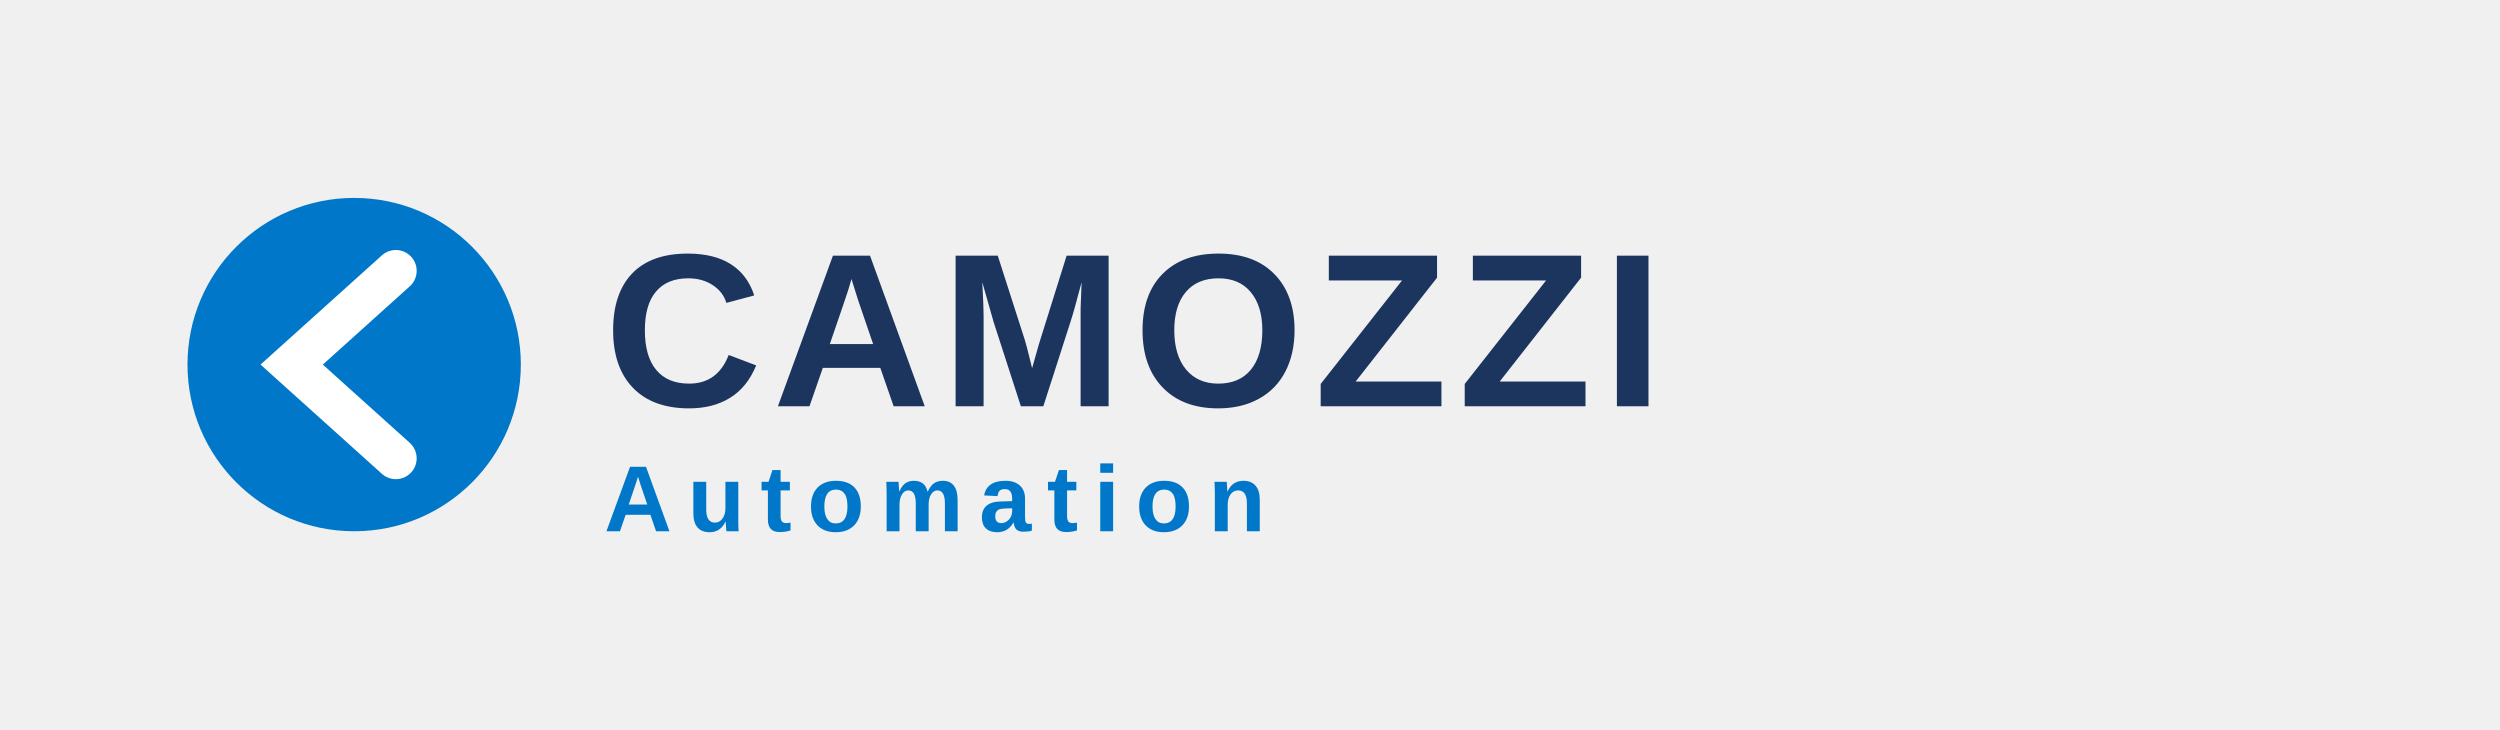
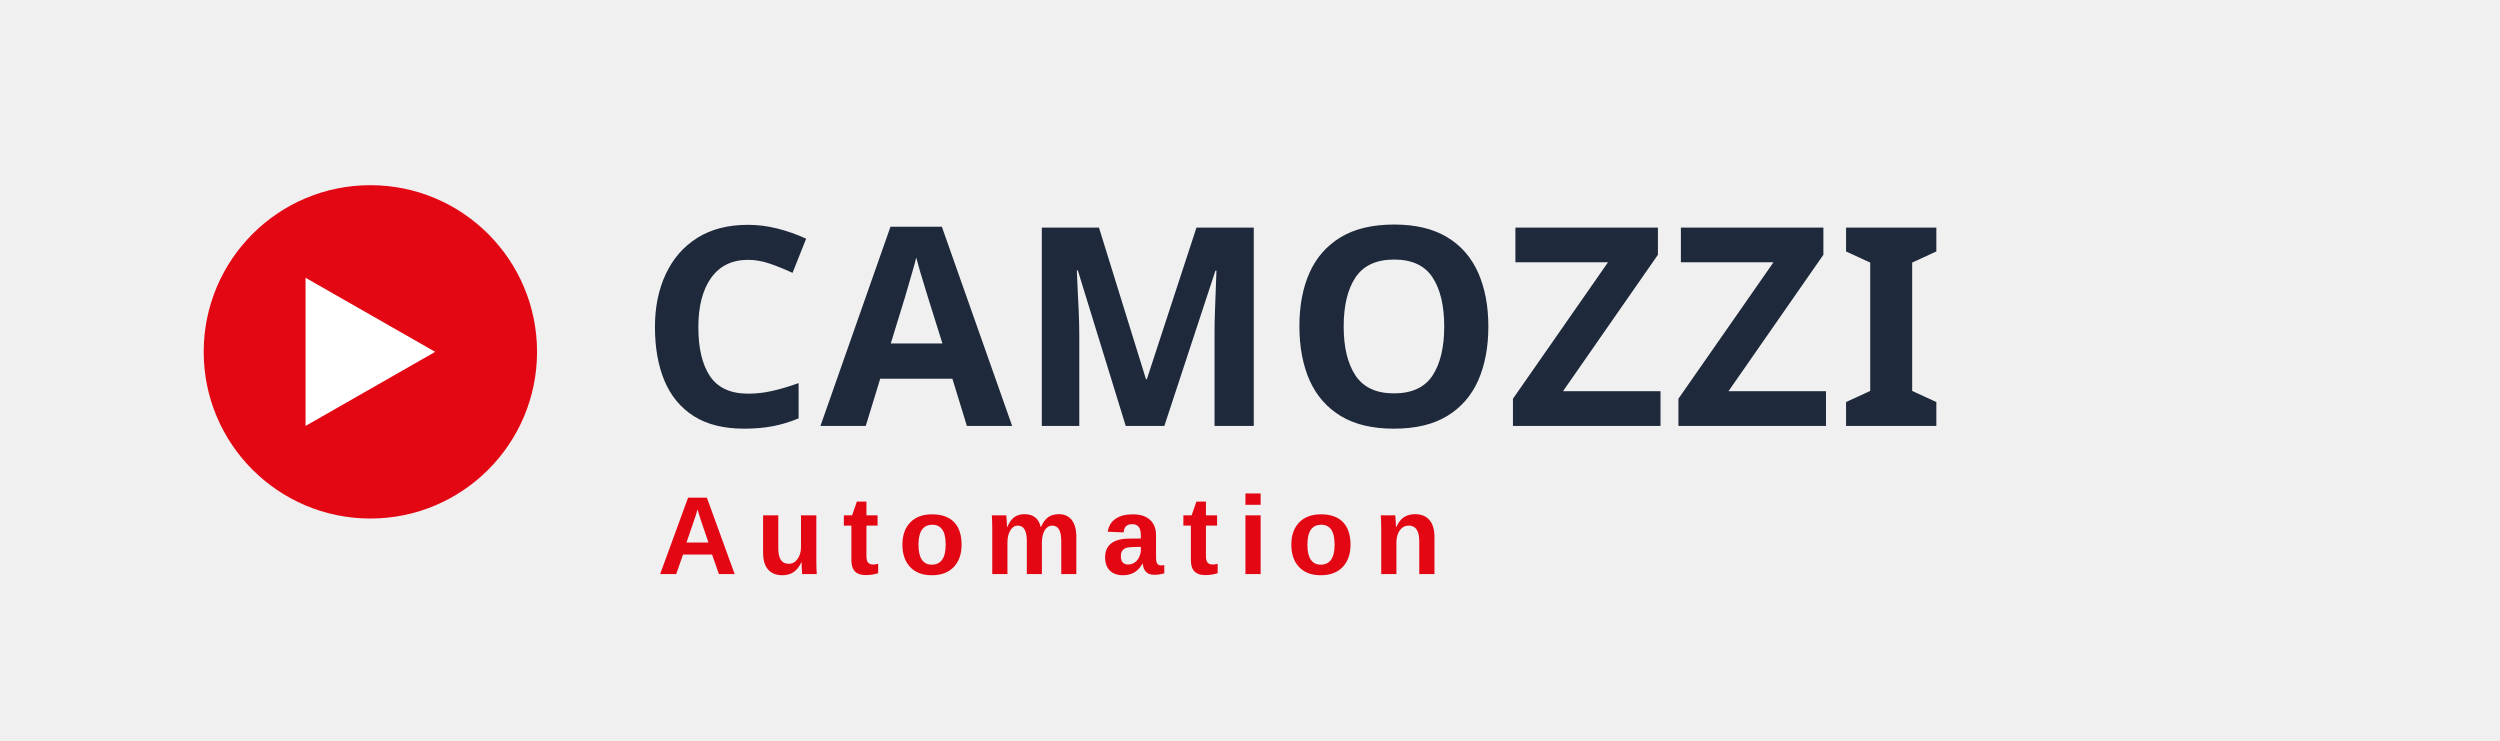
- <svg xmlns="http://www.w3.org/2000/svg" viewBox="0 0 240 70" width="240" height="70">
+ <svg xmlns="http://www.w3.org/2000/svg" viewBox="0 0 270 80" width="100%" height="100%">
  <rect width="100%" height="100%" fill="transparent" />
-   <g transform="translate(10, 12)">
-     <circle cx="24" cy="23" r="16" fill="#0077C8" />
-     <path d="M 28 14 L 18 23 L 28 32" stroke="#FFFFFF" stroke-width="4" stroke-linecap="round" fill="none" />
-     <text x="48" y="27" font-family="Arial, sans-serif" font-size="21" font-weight="900" fill="#1C355E" letter-spacing="1">CAMOZZI</text>
-     <text x="48" y="39" font-family="Arial, sans-serif" font-size="9" font-weight="700" fill="#0077C8" letter-spacing="1.5">Automation</text>
+   <g transform="translate(15, 10)">
+     <circle cx="25" cy="28" r="18" fill="#E30613" />
+     <path d="M 18 20 L 32 28 L 18 36 Z" fill="#FFFFFF" />
+     <text x="54" y="36" font-family="Arial Black, sans-serif" font-size="30" font-weight="900" fill="#1E293B" letter-spacing="0.5">CAMOZZI</text>
+     <text x="56" y="52" font-family="Arial, sans-serif" font-size="12" font-weight="700" fill="#E30613" letter-spacing="2">Automation</text>
  </g>
</svg>
